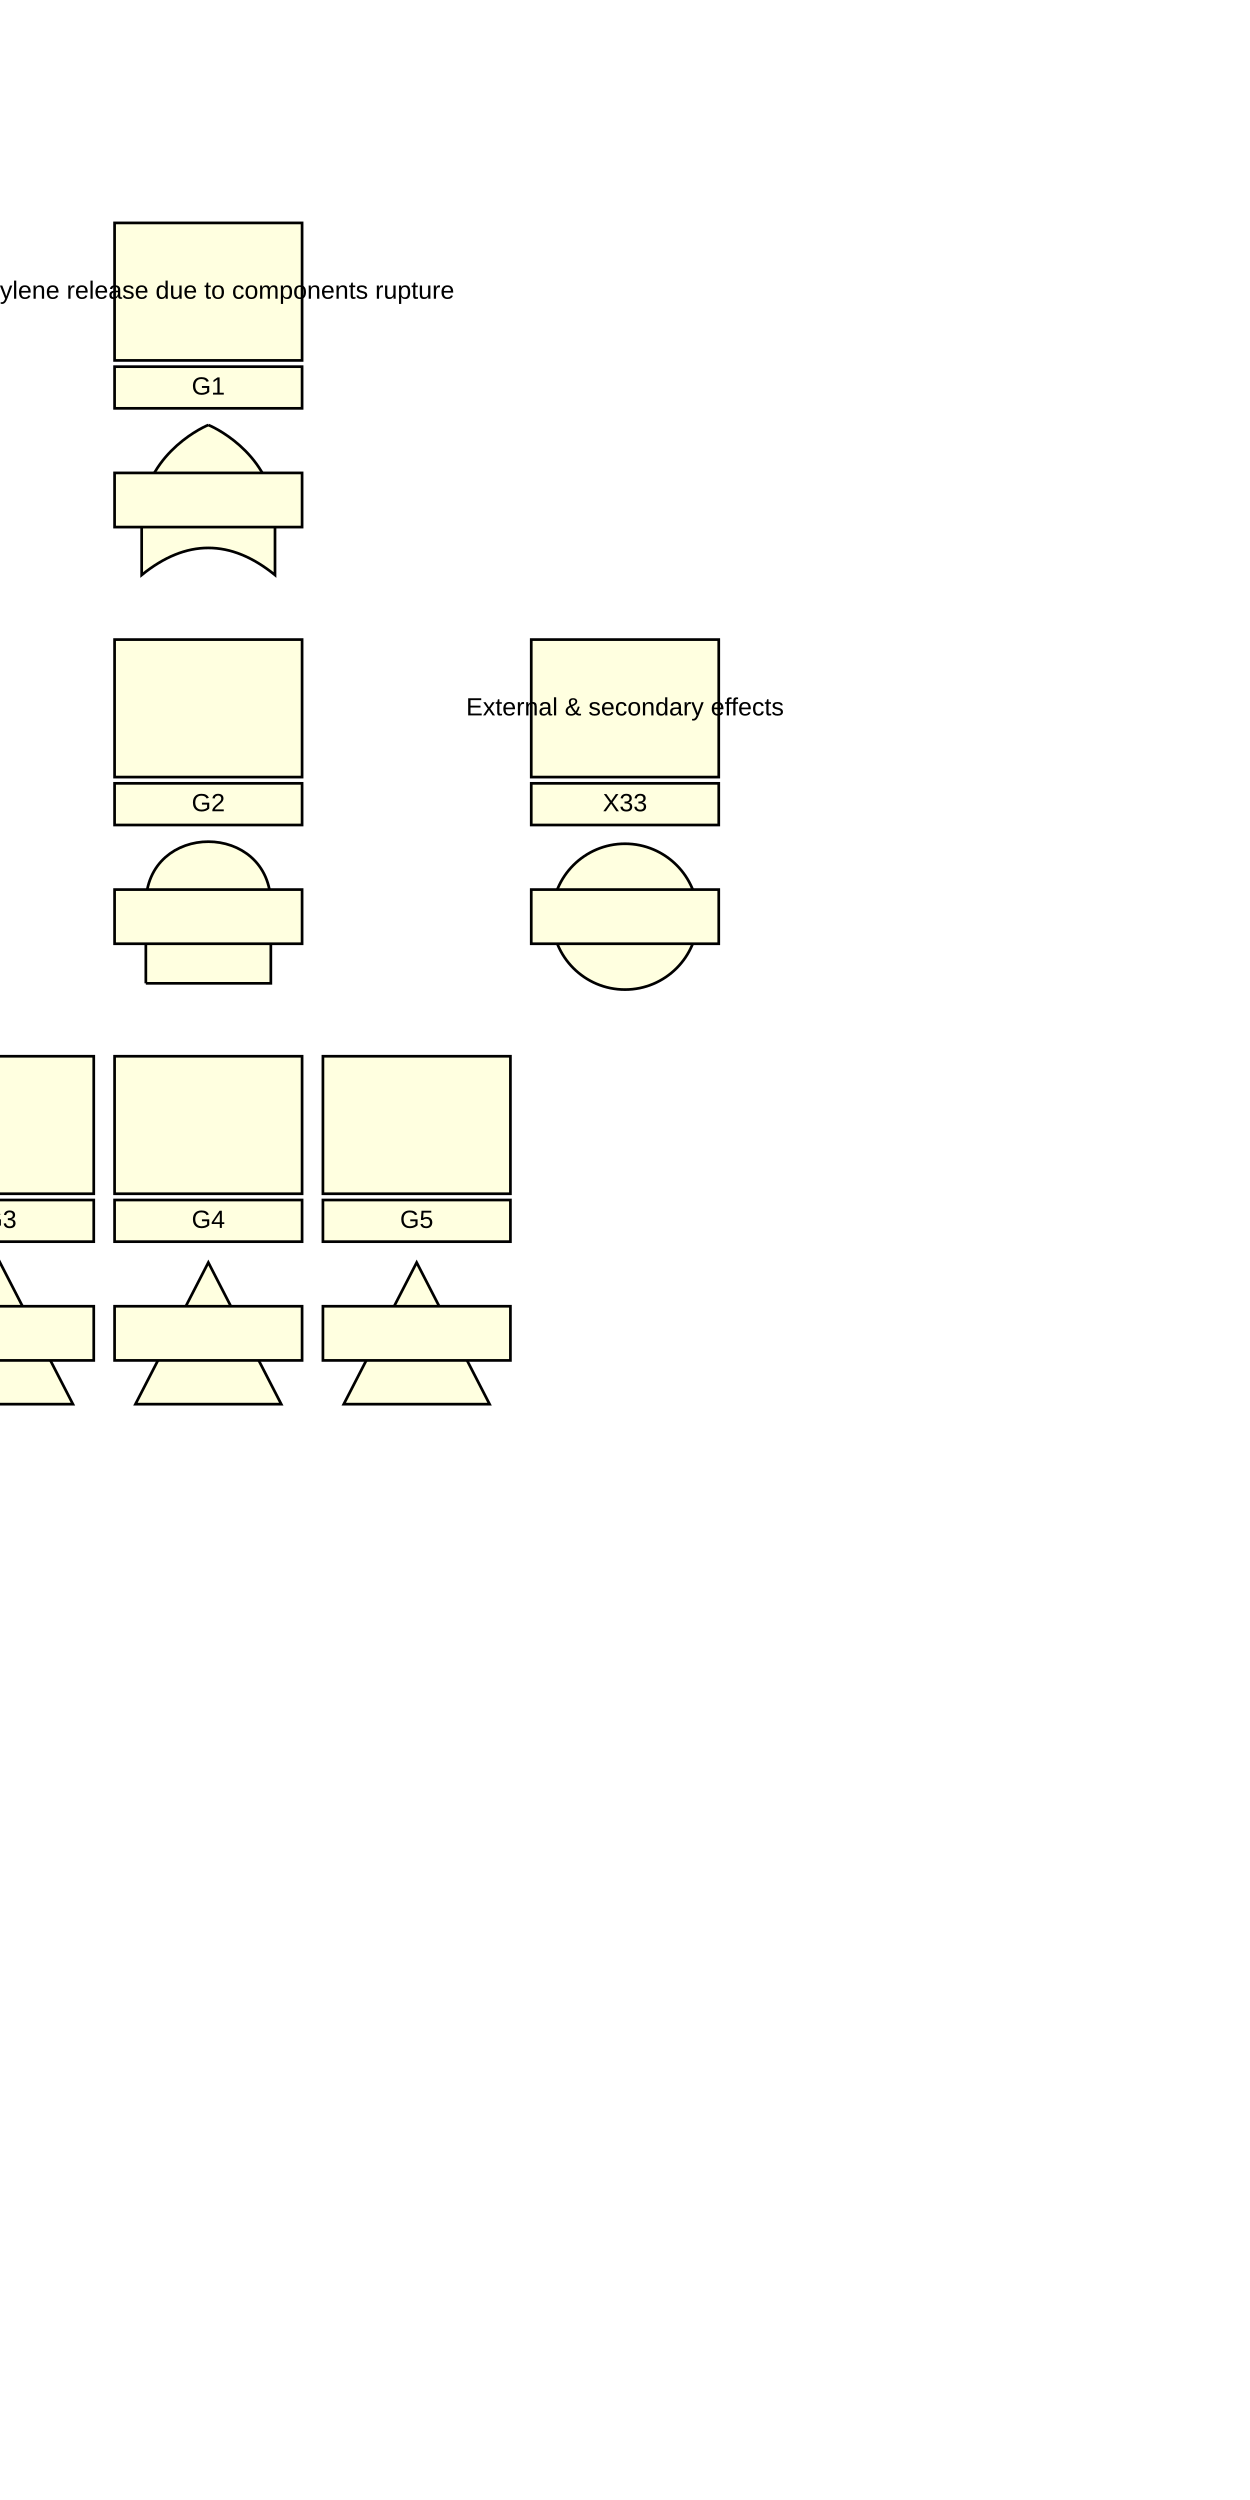
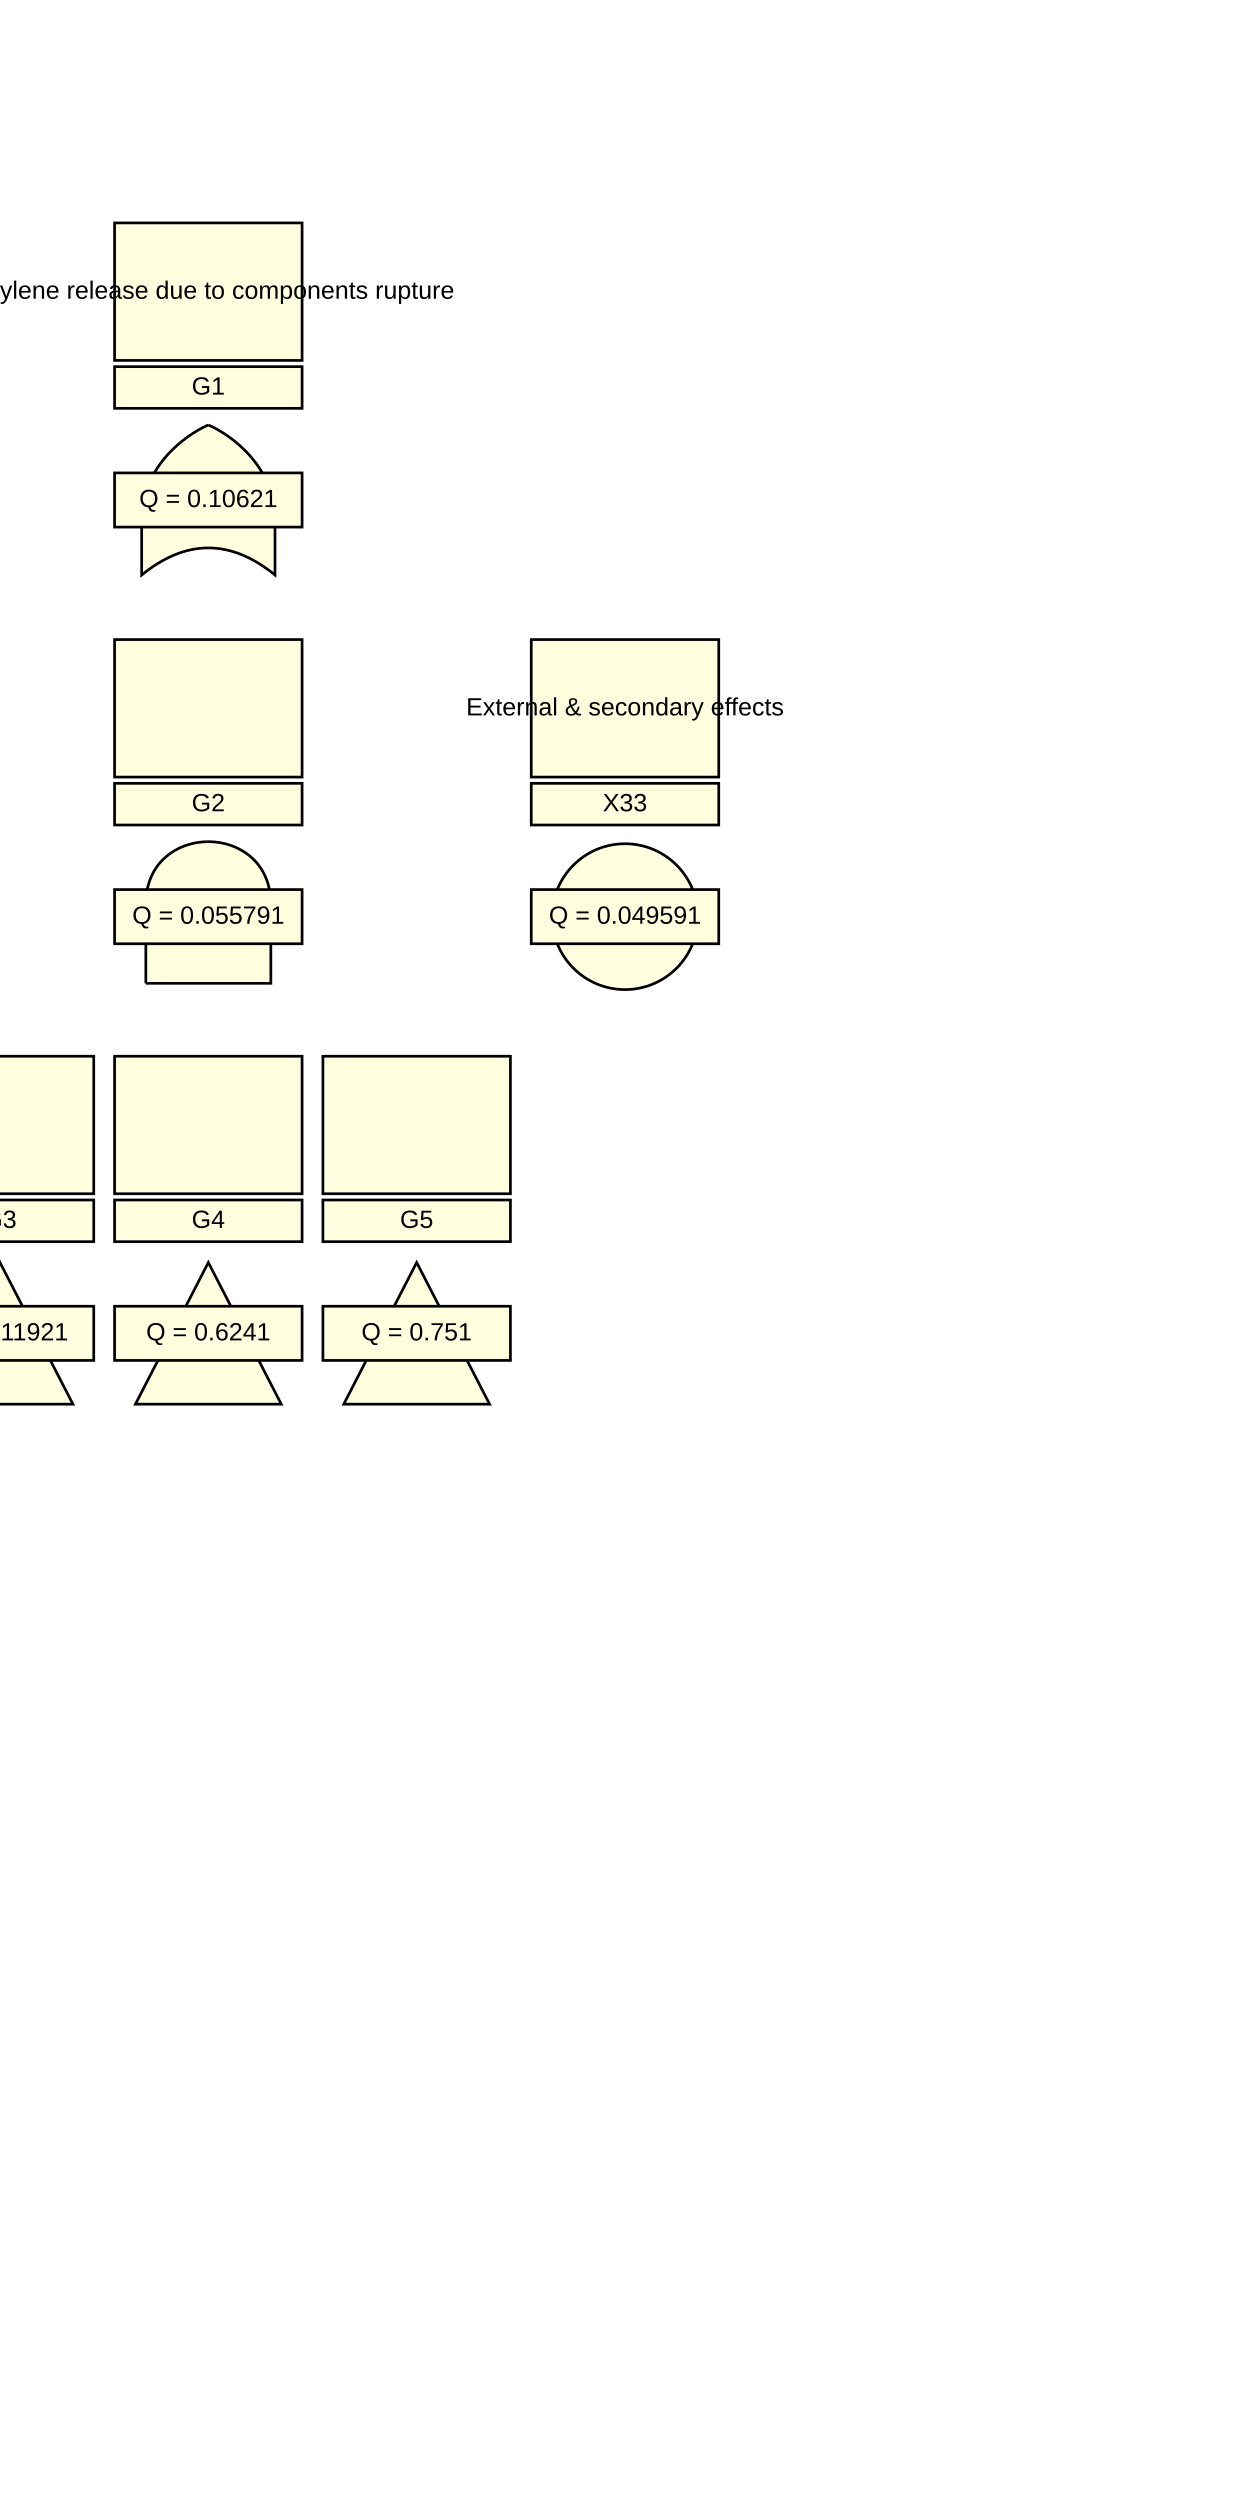
<svg xmlns="http://www.w3.org/2000/svg" viewBox="-100 -200 600 1200">
  <style>
circle, path, polygon, rect {
  fill: lightyellow;
  stroke: black;
  stroke-width: 1.3;
}
text {
  dominant-baseline: middle;
  font-family: Arial, sans-serif;
  font-size: 12px;
  text-anchor: middle;
}
</style>
  <rect x="-45" y="-93" width="90" height="66" />
  <text x="0" y="-60">Ethylene release due to components rupture</text>
  <rect x="-45" y="-24" width="90" height="20" />
  <text x="0" y="-14">G1</text>
  <path d="M0,4 C-5,6 -32,20 -32,50 L-32,76 Q0,50 32,76 L32,50 C32,20 5,6 0,4" />
  <rect x="-45" y="27" width="90" height="26" />
+   <text x="0" y="40">Q = 0.10621</text>
  <rect x="-245" y="107" width="90" height="66" />
  <text x="-200" y="140">Spontaneous rupture of deposit</text>
  <rect x="-245" y="176" width="90" height="20" />
  <text x="-200" y="186">X31</text>
  <circle cx="-200" cy="240" r="35" />
  <rect x="-245" y="227" width="90" height="26" />
+   <text x="-200" y="240">Q = 0.000791</text>
  <rect x="-45" y="107" width="90" height="66" />
  <text x="0" y="140" />
  <rect x="-45" y="176" width="90" height="20" />
  <text x="0" y="186">G2</text>
  <path d="M-30,272 L30,272 L30,234 C30,194 -30,194 -30,234 L-30,272 " />
  <rect x="-45" y="227" width="90" height="26" />
+   <text x="0" y="240">Q = 0.055791</text>
  <rect x="-145" y="307" width="90" height="66" />
  <text x="-100" y="340" />
  <rect x="-145" y="376" width="90" height="20" />
  <text x="-100" y="386">G3</text>
  <polygon points="-100,406 -135,474 -65,474" />
  <rect x="-145" y="427" width="90" height="26" />
+   <text x="-100" y="440">Q = 0.11921</text>
  <rect x="-45" y="307" width="90" height="66" />
  <text x="0" y="340" />
  <rect x="-45" y="376" width="90" height="20" />
  <text x="0" y="386">G4</text>
  <polygon points="0,406 -35,474 35,474" />
  <rect x="-45" y="427" width="90" height="26" />
+   <text x="0" y="440">Q = 0.6241</text>
  <rect x="55" y="307" width="90" height="66" />
  <text x="100" y="340" />
  <rect x="55" y="376" width="90" height="20" />
  <text x="100" y="386">G5</text>
  <polygon points="100,406 65,474 135,474" />
  <rect x="55" y="427" width="90" height="26" />
+   <text x="100" y="440">Q = 0.751</text>
  <rect x="155" y="107" width="90" height="66" />
  <text x="200" y="140">External &amp; secondary effects</text>
  <rect x="155" y="176" width="90" height="20" />
  <text x="200" y="186">X33</text>
  <circle cx="200" cy="240" r="35" />
  <rect x="155" y="227" width="90" height="26" />
+   <text x="200" y="240">Q = 0.049591</text>
</svg>
